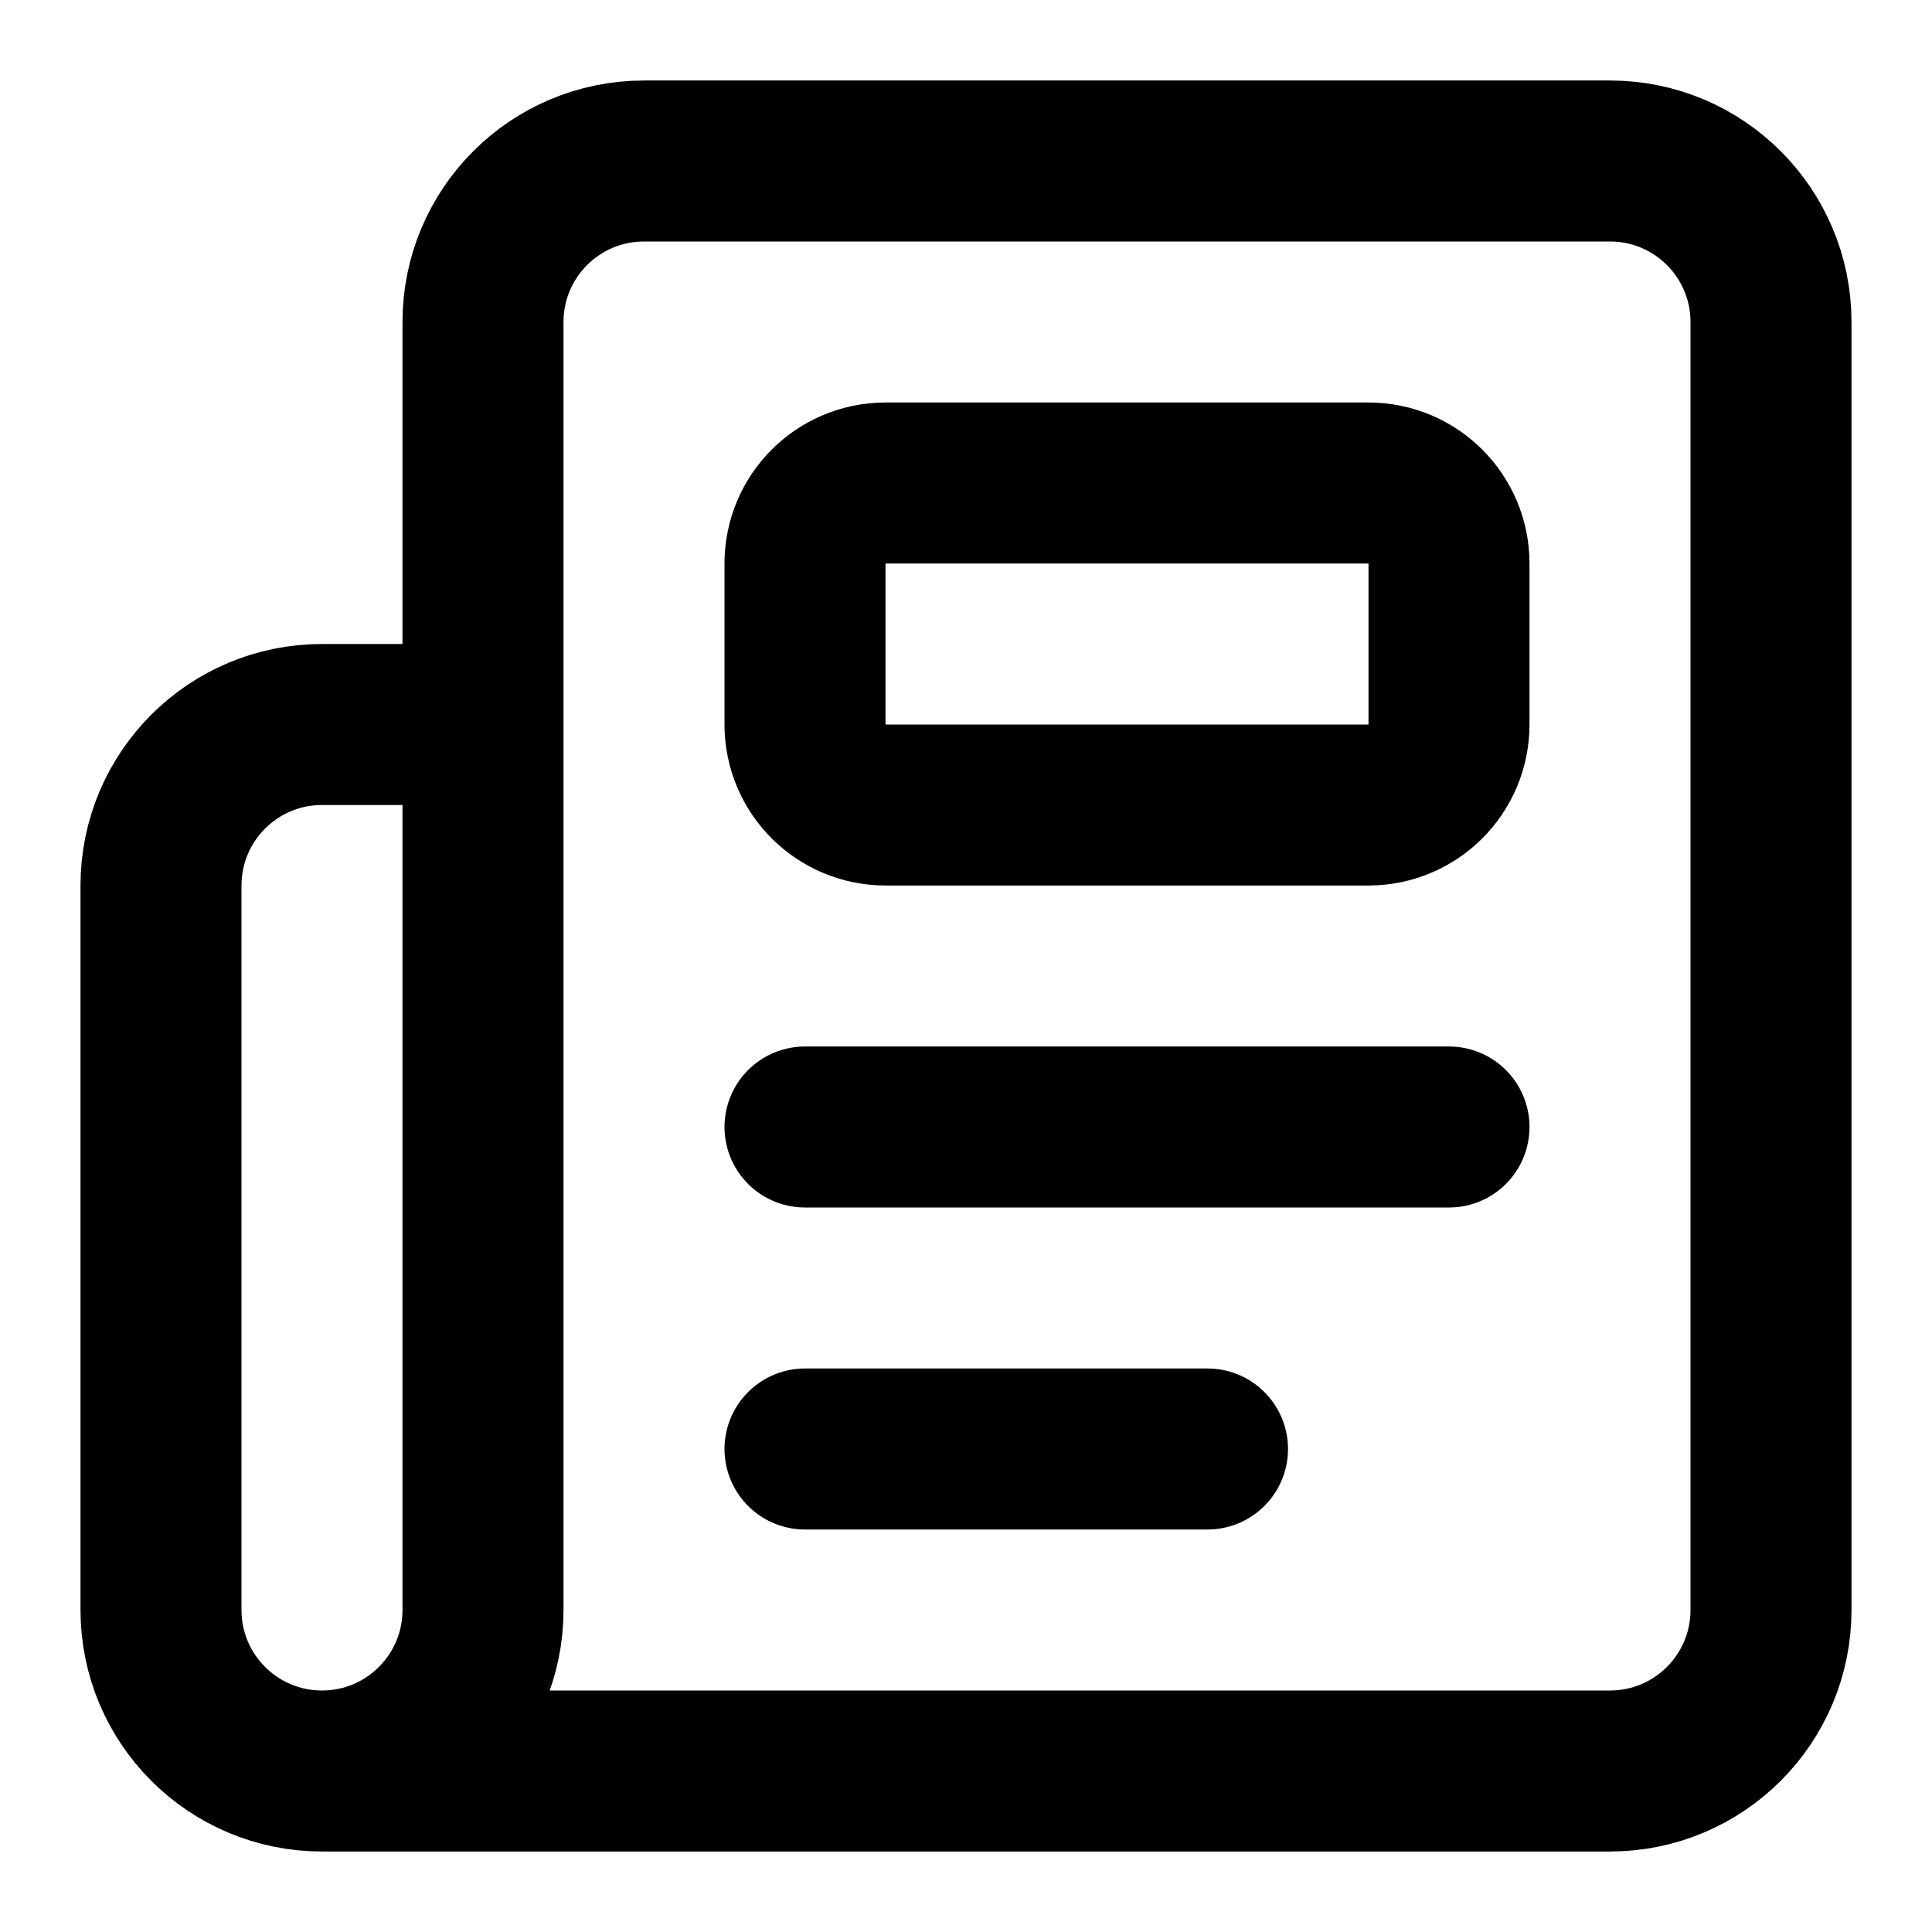
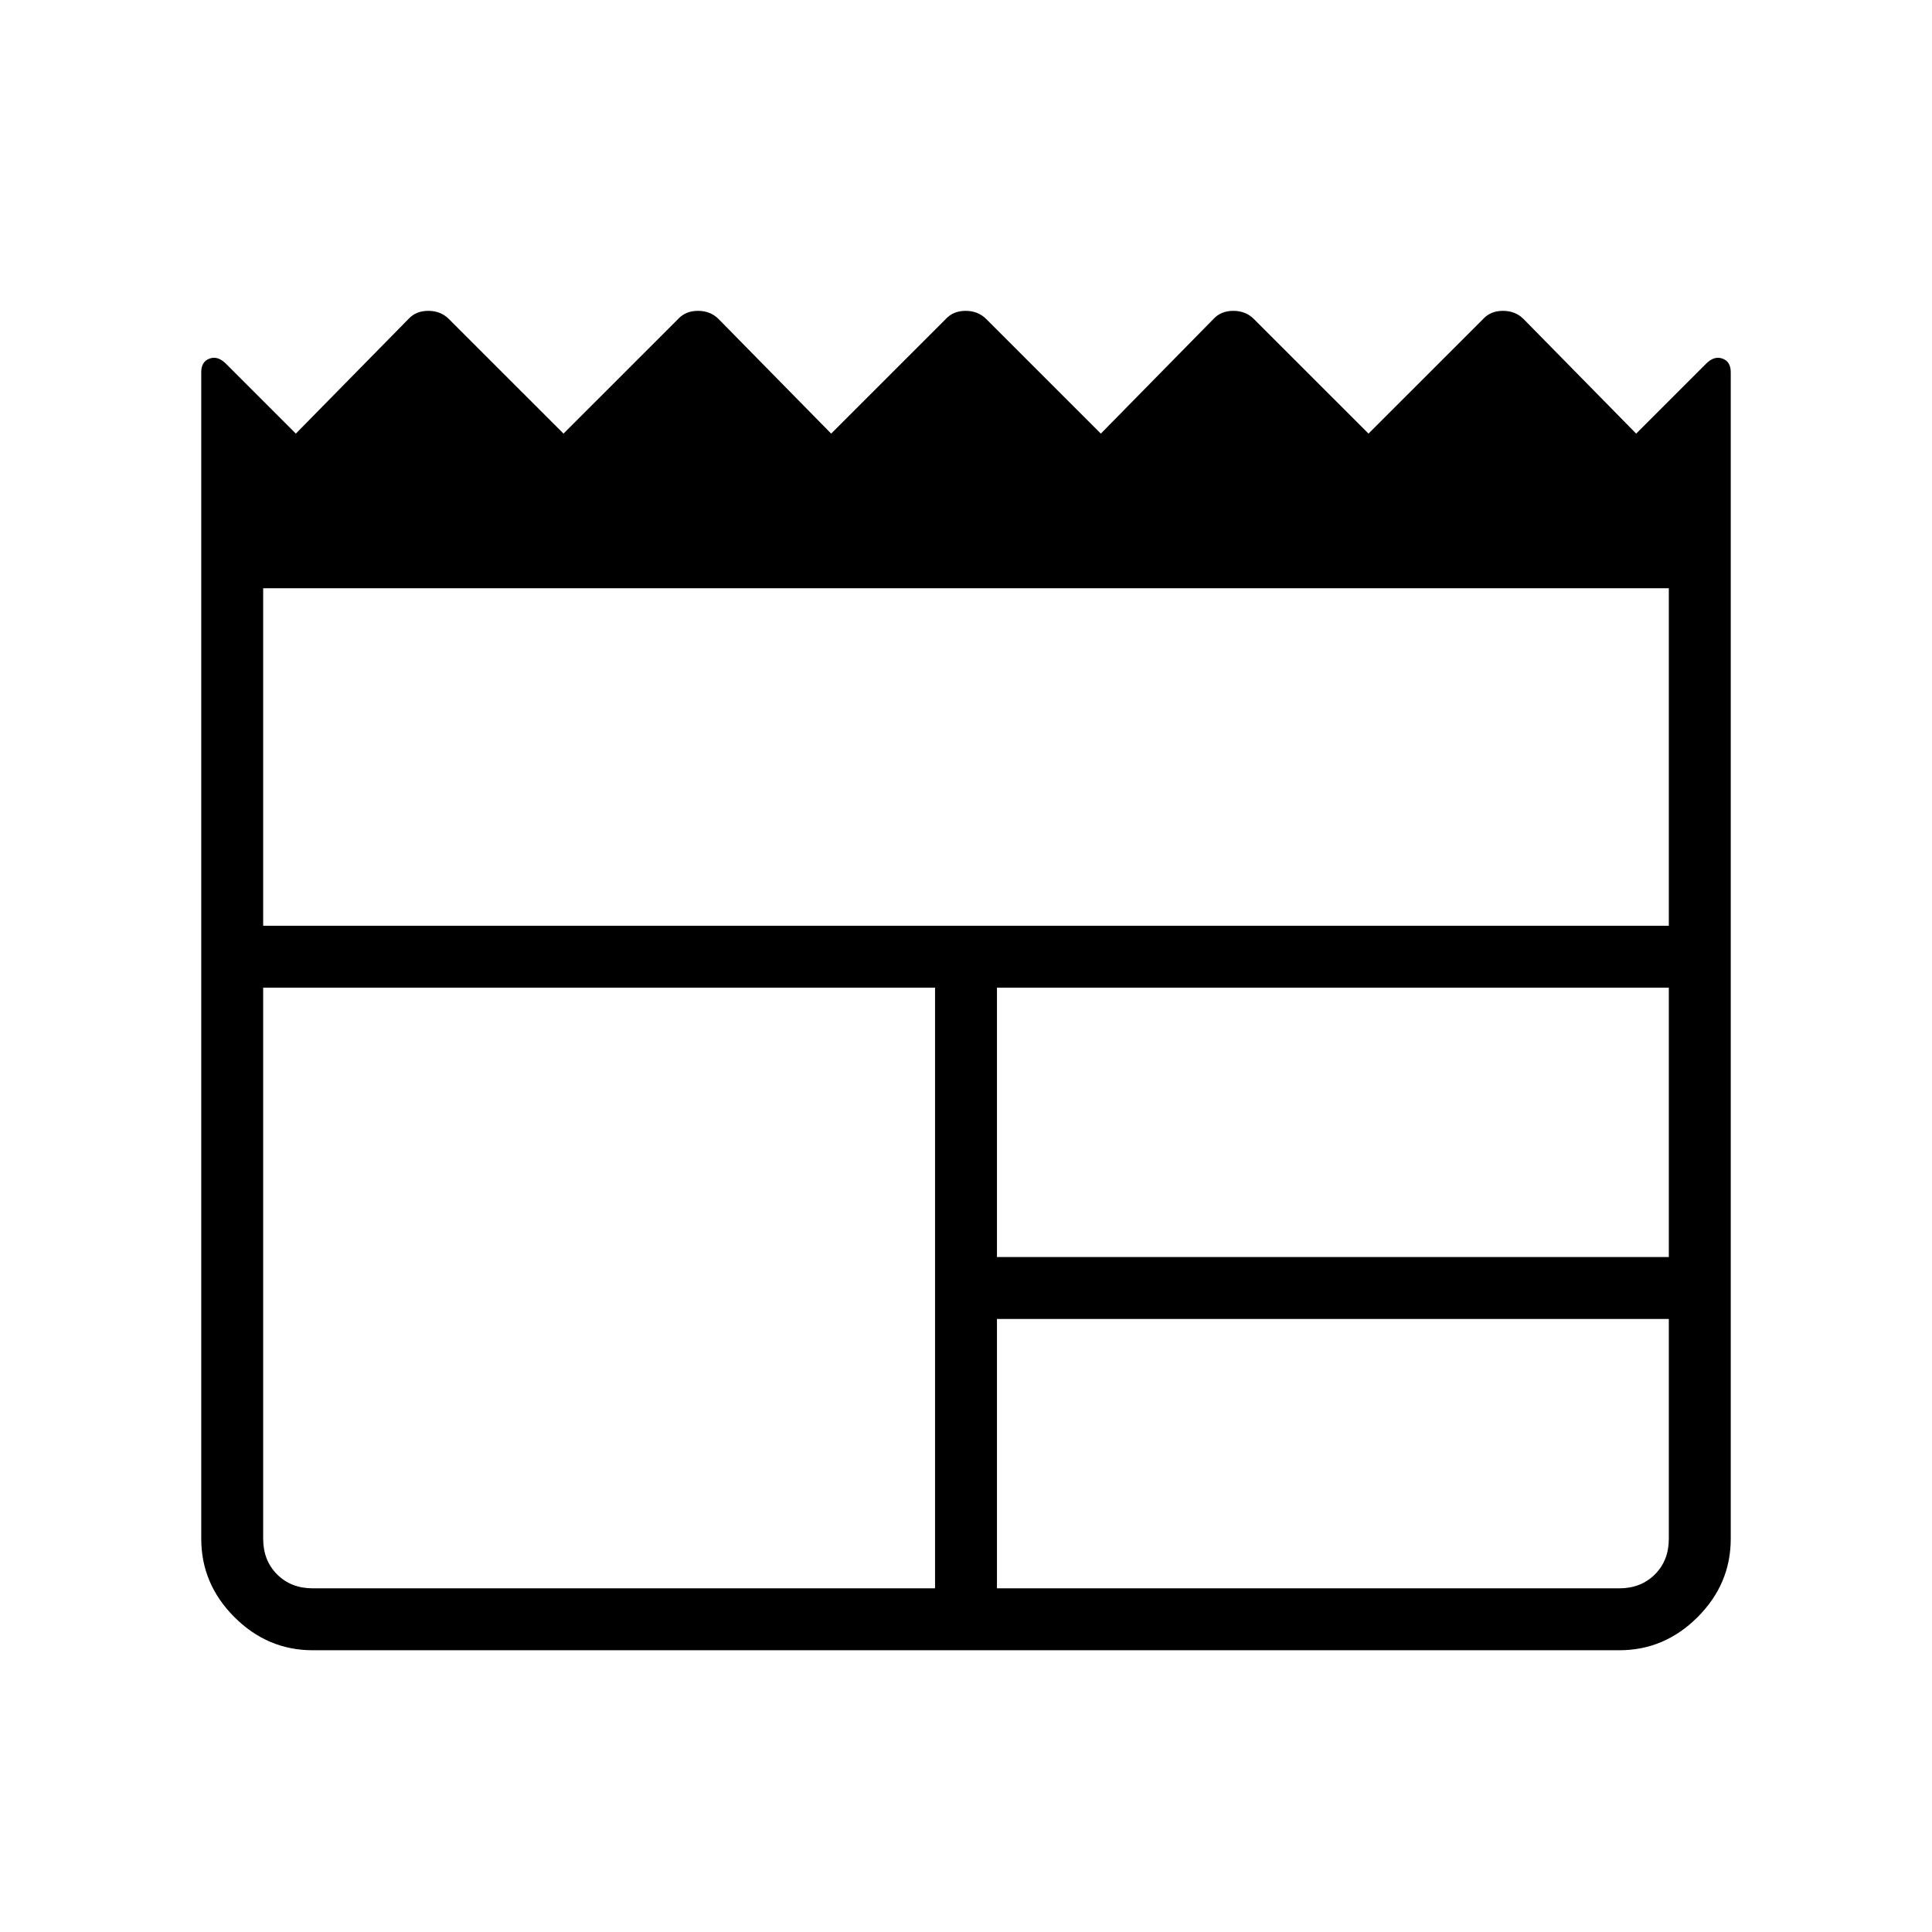
- <svg xmlns="http://www.w3.org/2000/svg" width="24" height="24" viewBox="0 0 24 24" fill="none" stroke="#000000" stroke-width="2" stroke-linecap="round" stroke-linejoin="round">
-   <path d="M15 18h-5" />
-   <path d="M18 14h-8" />
-   <path d="M4 22h16a2 2 0 0 0 2-2V4a2 2 0 0 0-2-2H8a2 2 0 0 0-2 2v16a2 2 0 0 1-4 0v-9a2 2 0 0 1 2-2h2" />
-   <rect width="8" height="4" x="10" y="6" rx="1" />
+ <svg xmlns="http://www.w3.org/2000/svg" width="24" height="24" viewBox="0 -960 960 960" fill="#000000">
+   <path d="M155.38-140q-22.44 0-38.91-16.47Q100-172.94 100-195.38v-579.7q0-5.25 4.12-6.74 4.11-1.49 8.11 2.51L147-744.54l55.93-56.92q3.71-4.08 9.89-4.08 6.18 0 10.25 4.08L280-744.54l56.93-56.92q3.71-4.08 9.89-4.08 6.18 0 10.25 4.08L413-744.54l56.93-56.92q3.71-4.08 9.89-4.08 6.18 0 10.25 4.08L547-744.54l55.93-56.92q3.71-4.08 9.89-4.08 6.18 0 10.25 4.08L680-744.54l56.93-56.92q3.71-4.08 9.89-4.08 6.18 0 10.25 4.08L813-744.54l34.77-34.77q4-4 8.11-2.51 4.12 1.49 4.12 6.74v579.7q0 22.44-16.47 38.91Q827.06-140 804.62-140H155.38Zm0-30.77h309.24v-298.46H130.77v273.85q0 10.76 6.92 17.69 6.93 6.92 17.69 6.92Zm340 0h309.24q10.76 0 17.69-6.92 6.92-6.93 6.92-17.69v-109.24H495.38v133.85Zm0-164.61h333.85v-133.85H495.38v133.85ZM130.77-500h698.46v-167.69H130.77V-500Z" />
</svg>
